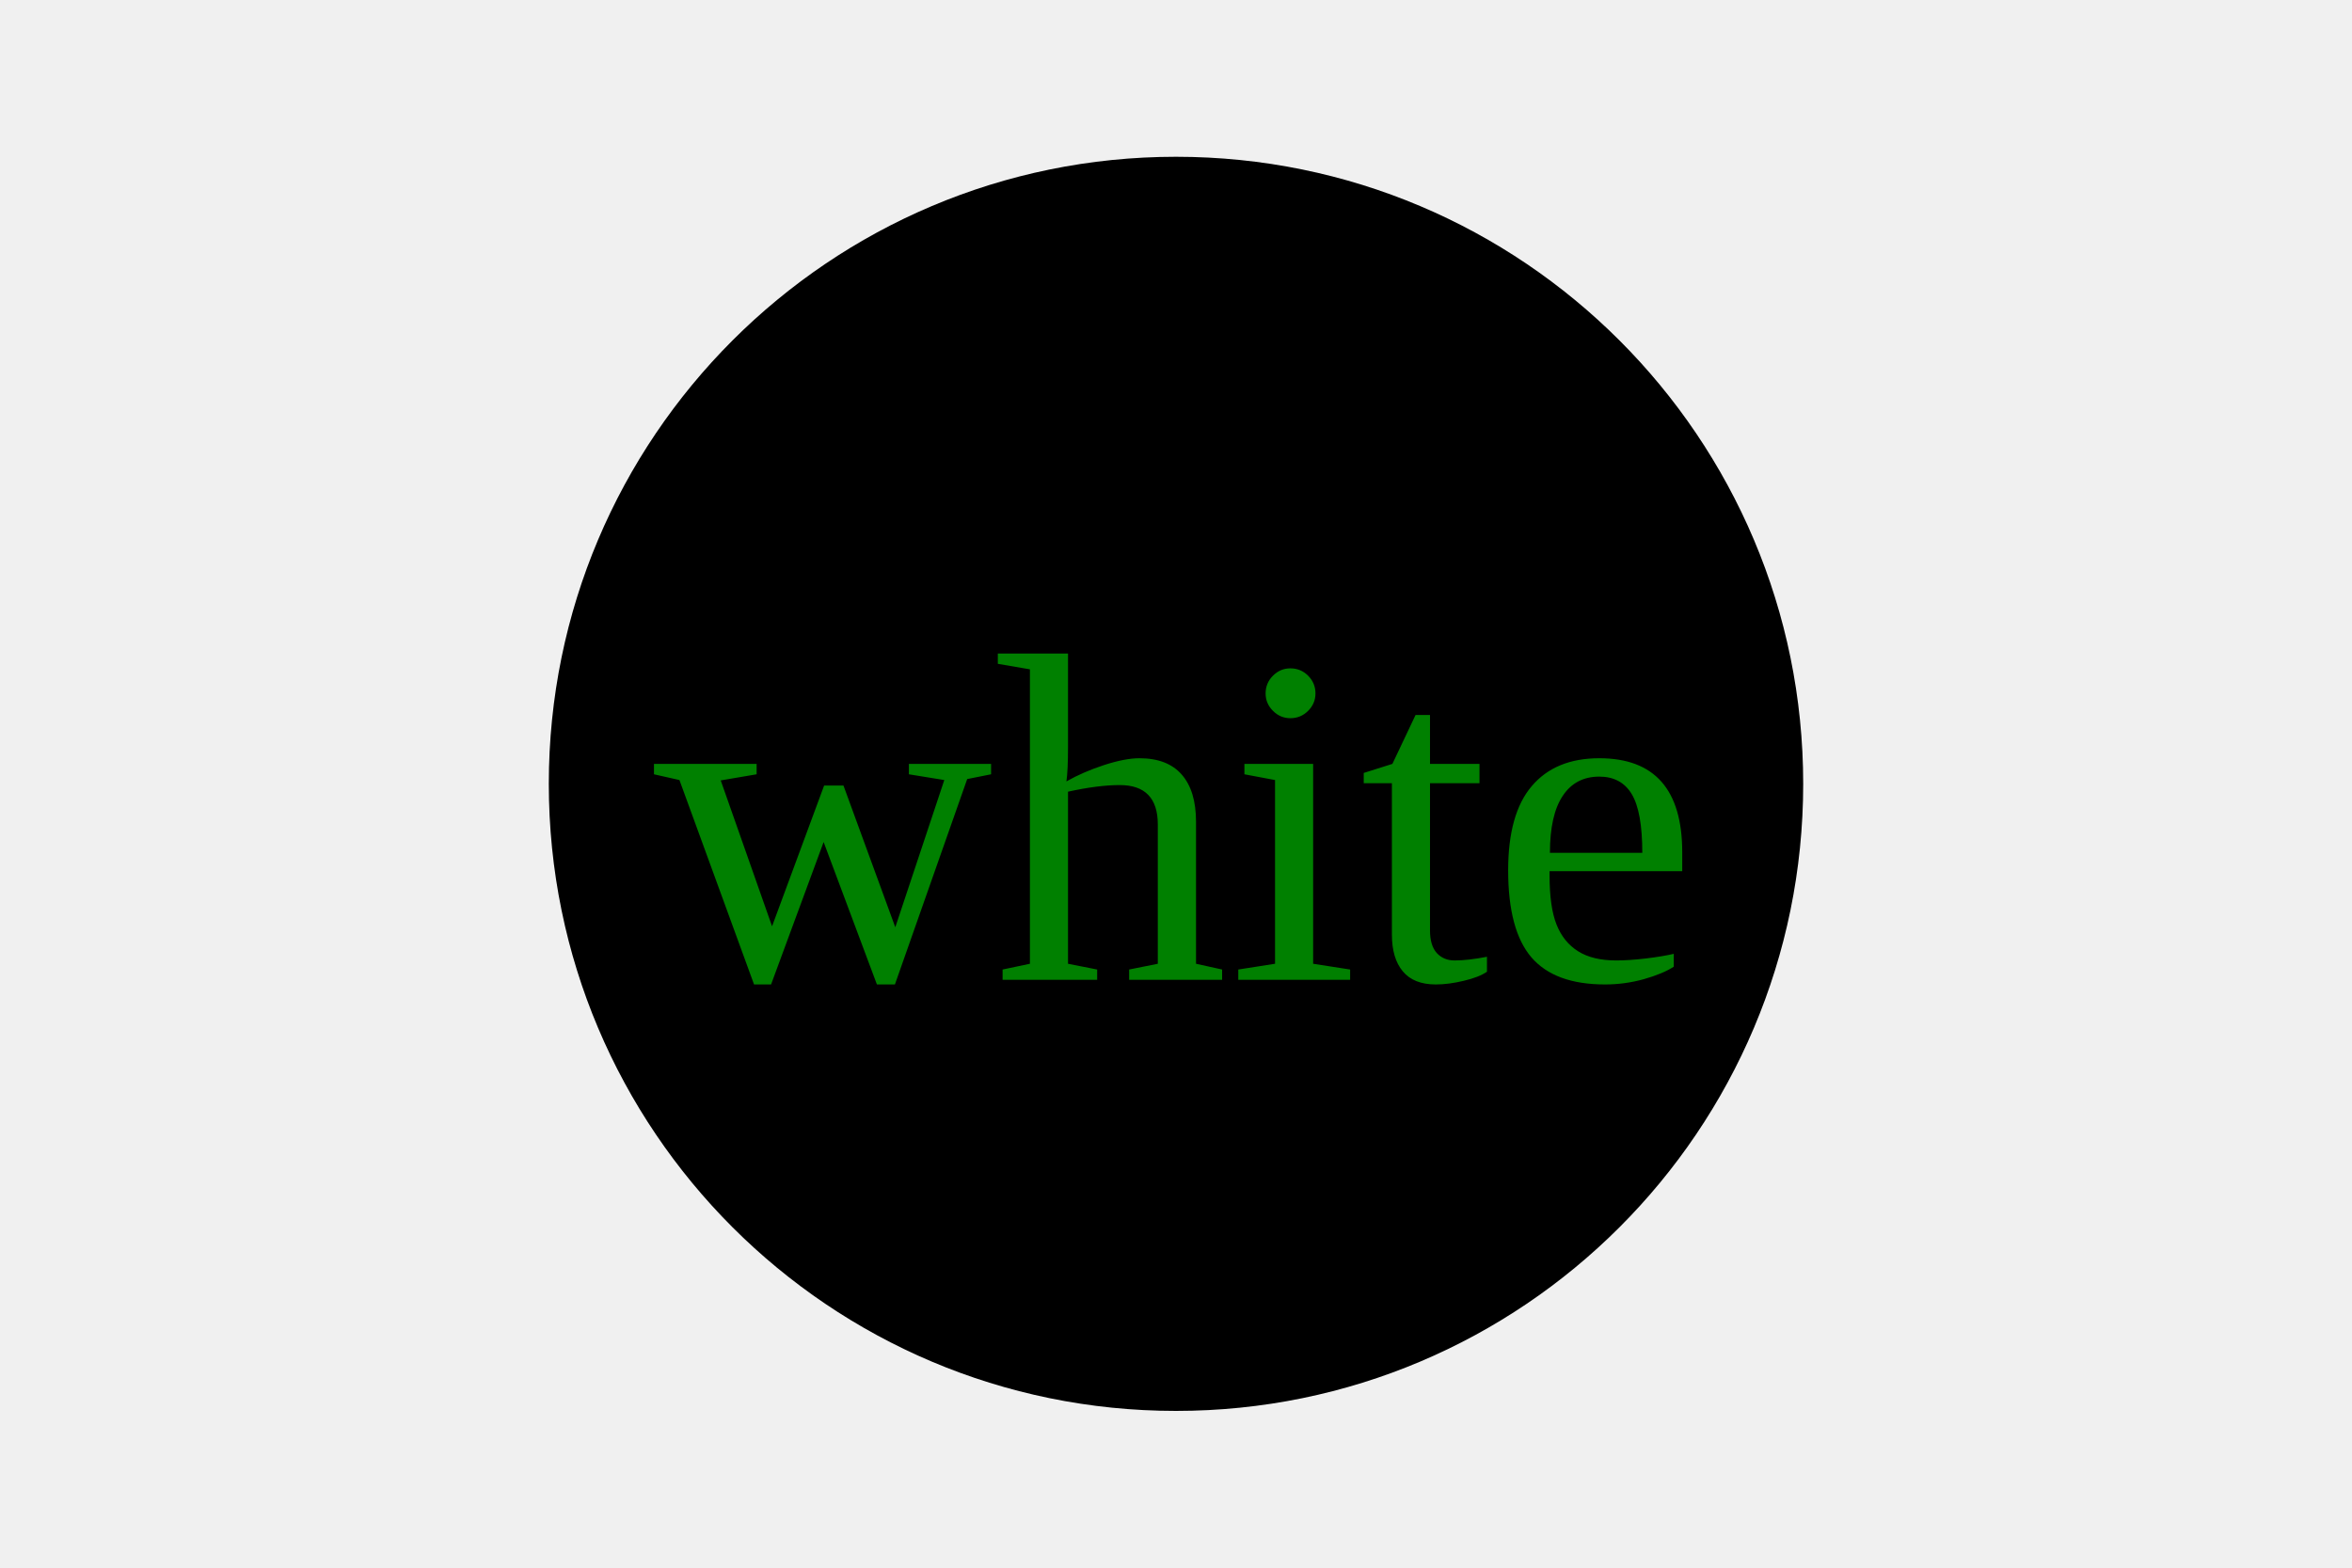
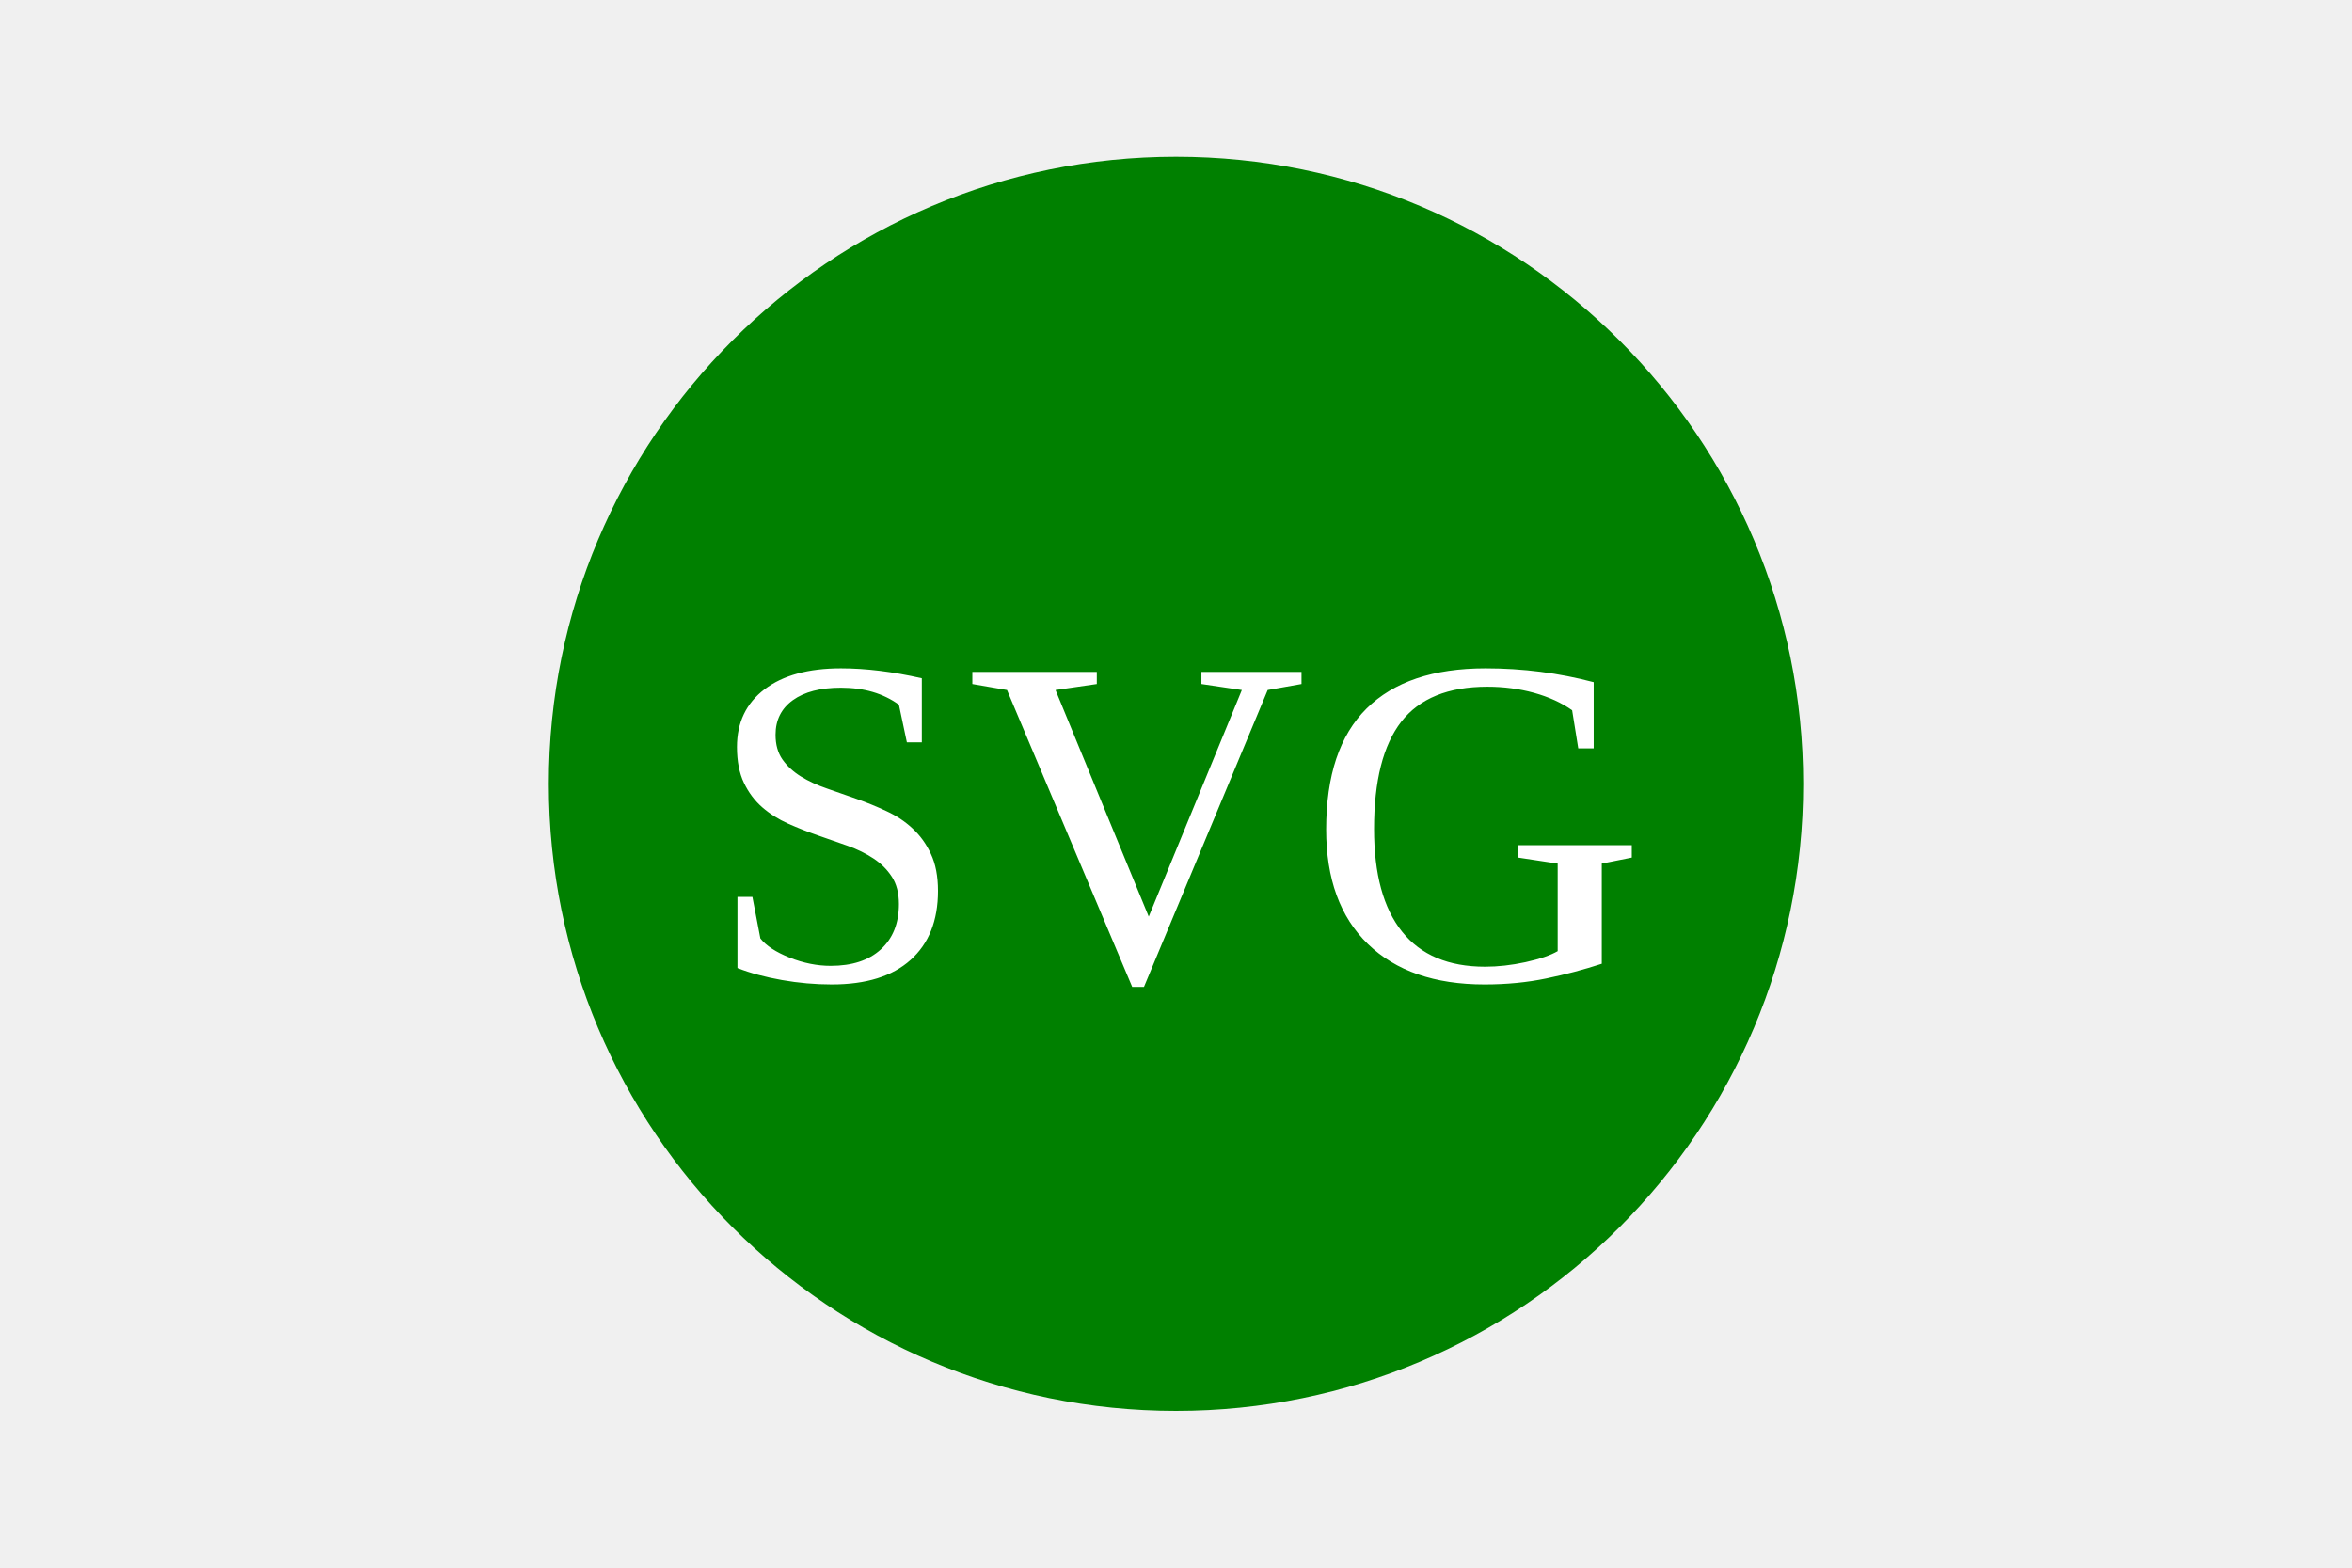
<svg xmlns="http://www.w3.org/2000/svg" width="300" height="200">
-   <circle cx="150" cy="100" r="80" fill="SVG" />
-   <text x="150" y="125" font-size="60" text-anchor="middle" fill="green">white</text>
+   <circle cx="150" cy="100" r="80" fill="green" />
+   <text x="150" y="125" font-size="60" text-anchor="middle" fill="white">SVG</text>
</svg>
